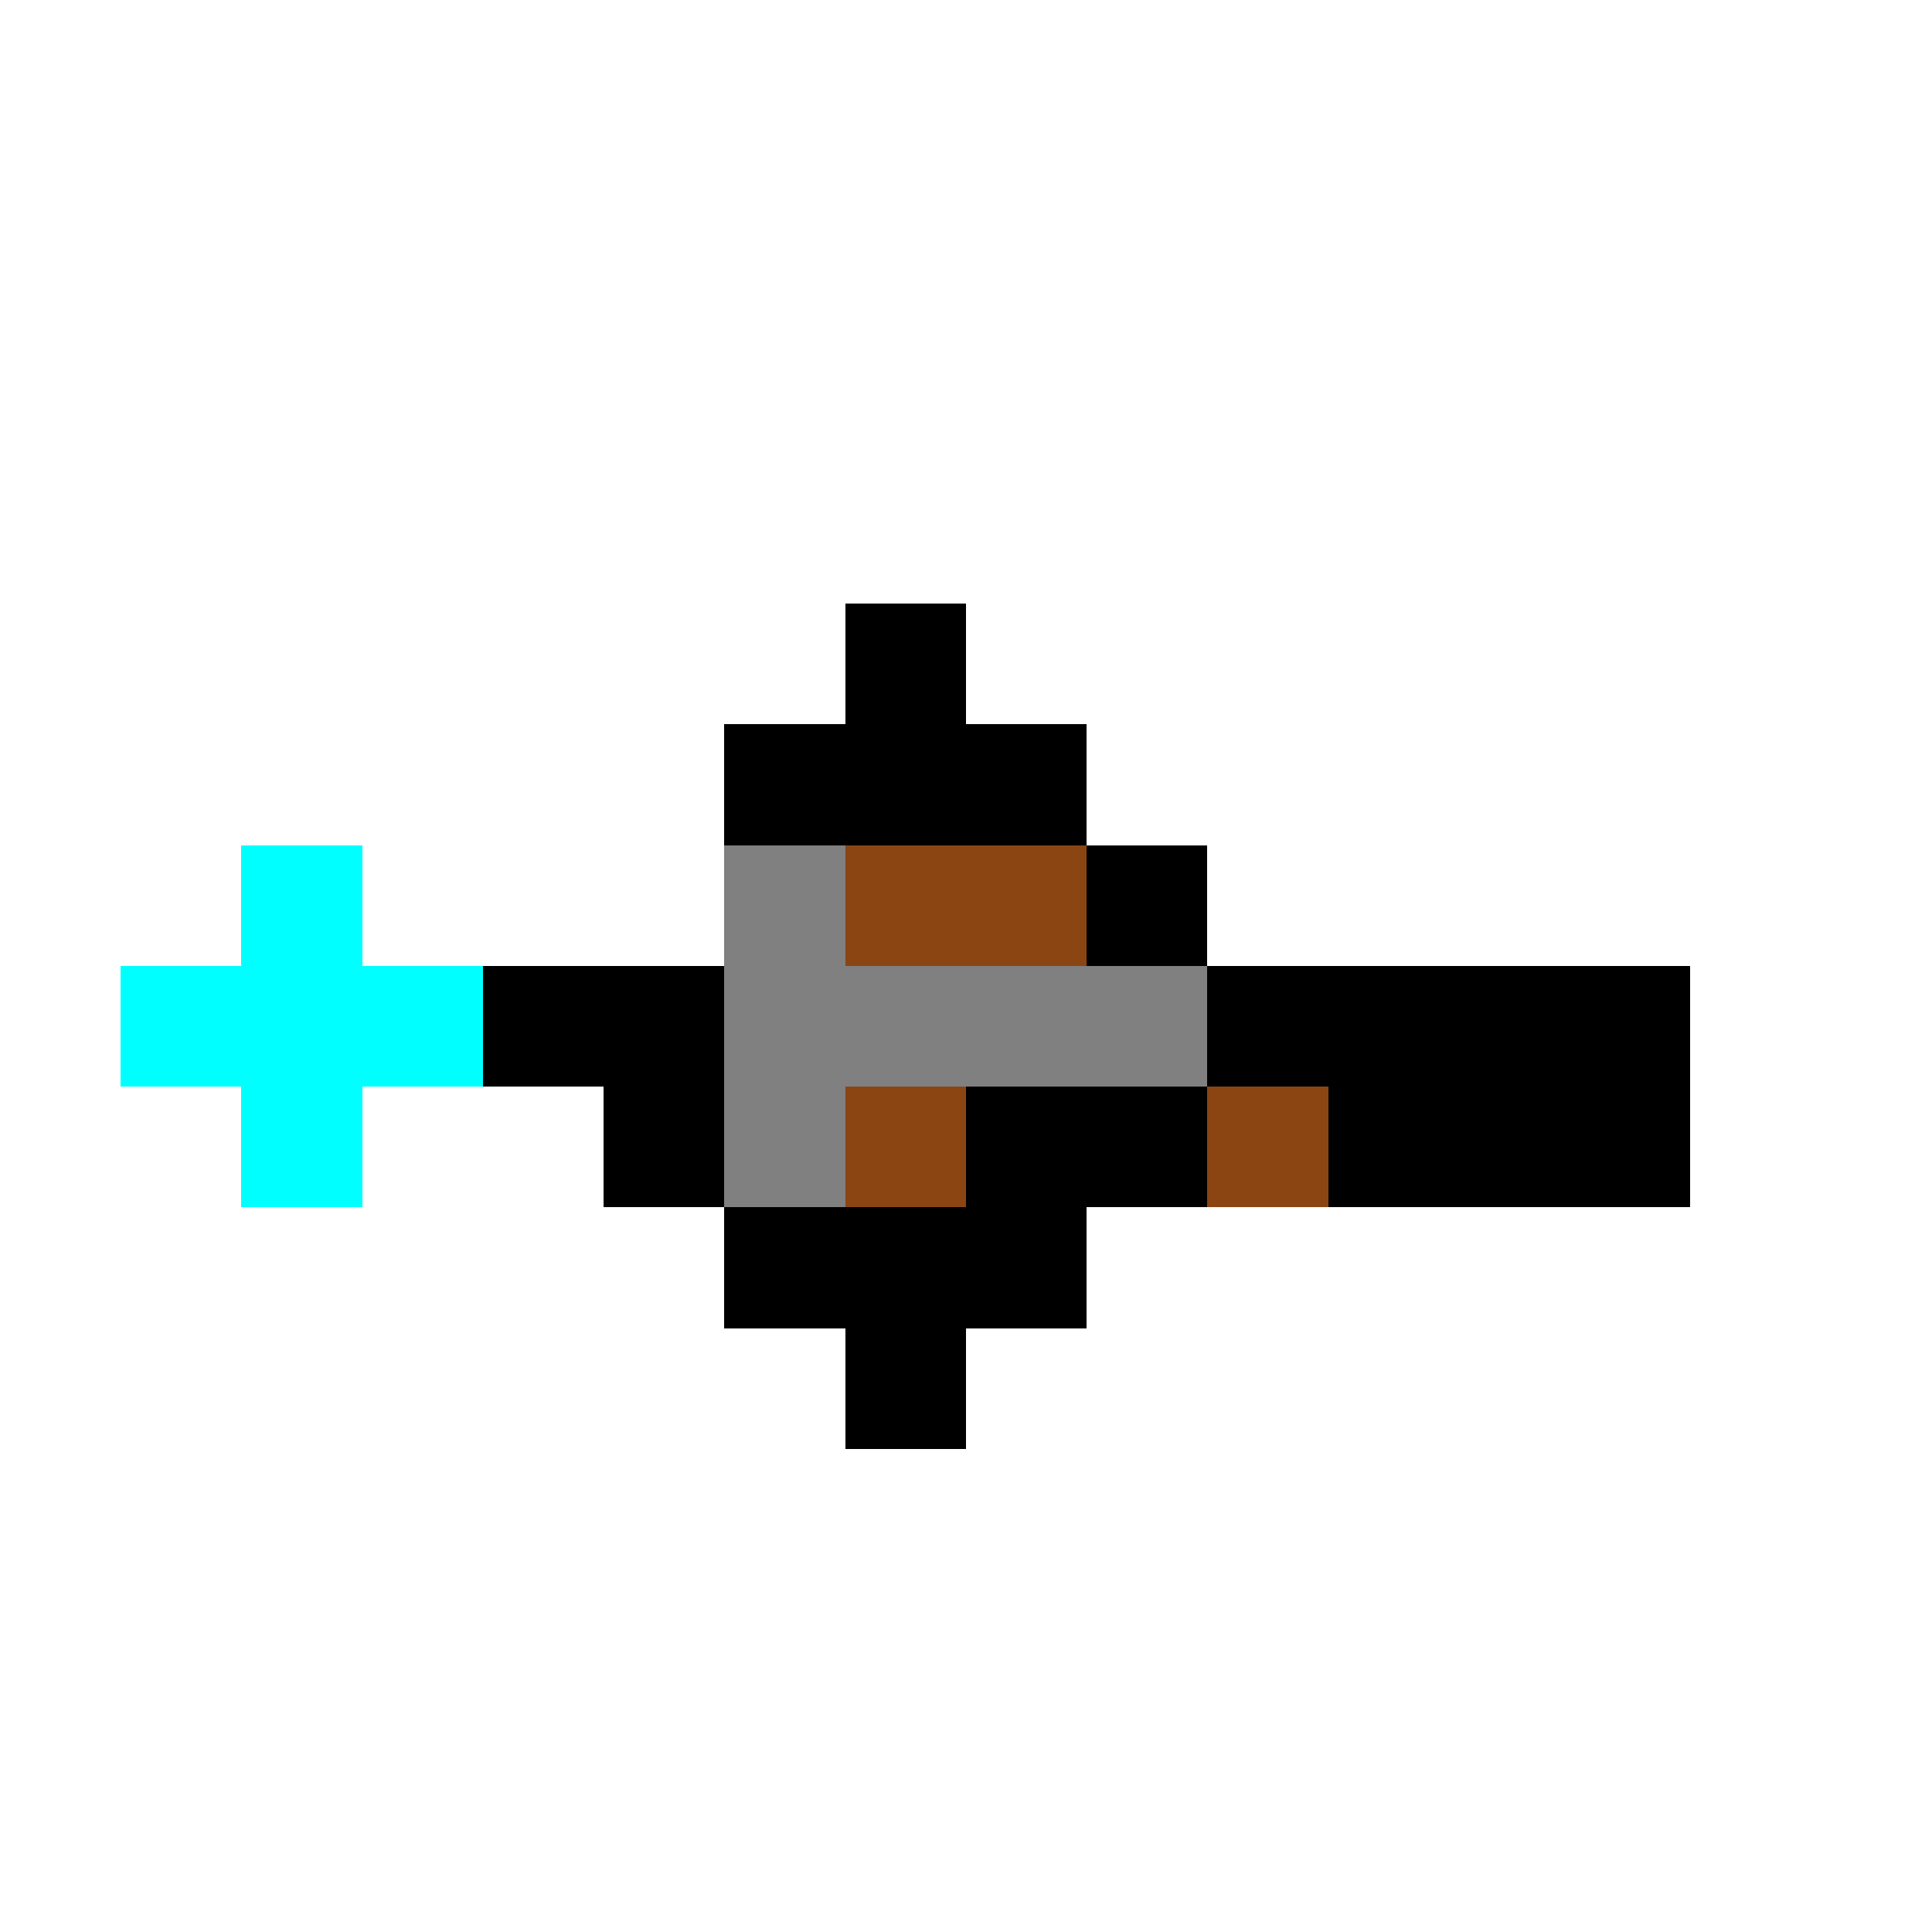
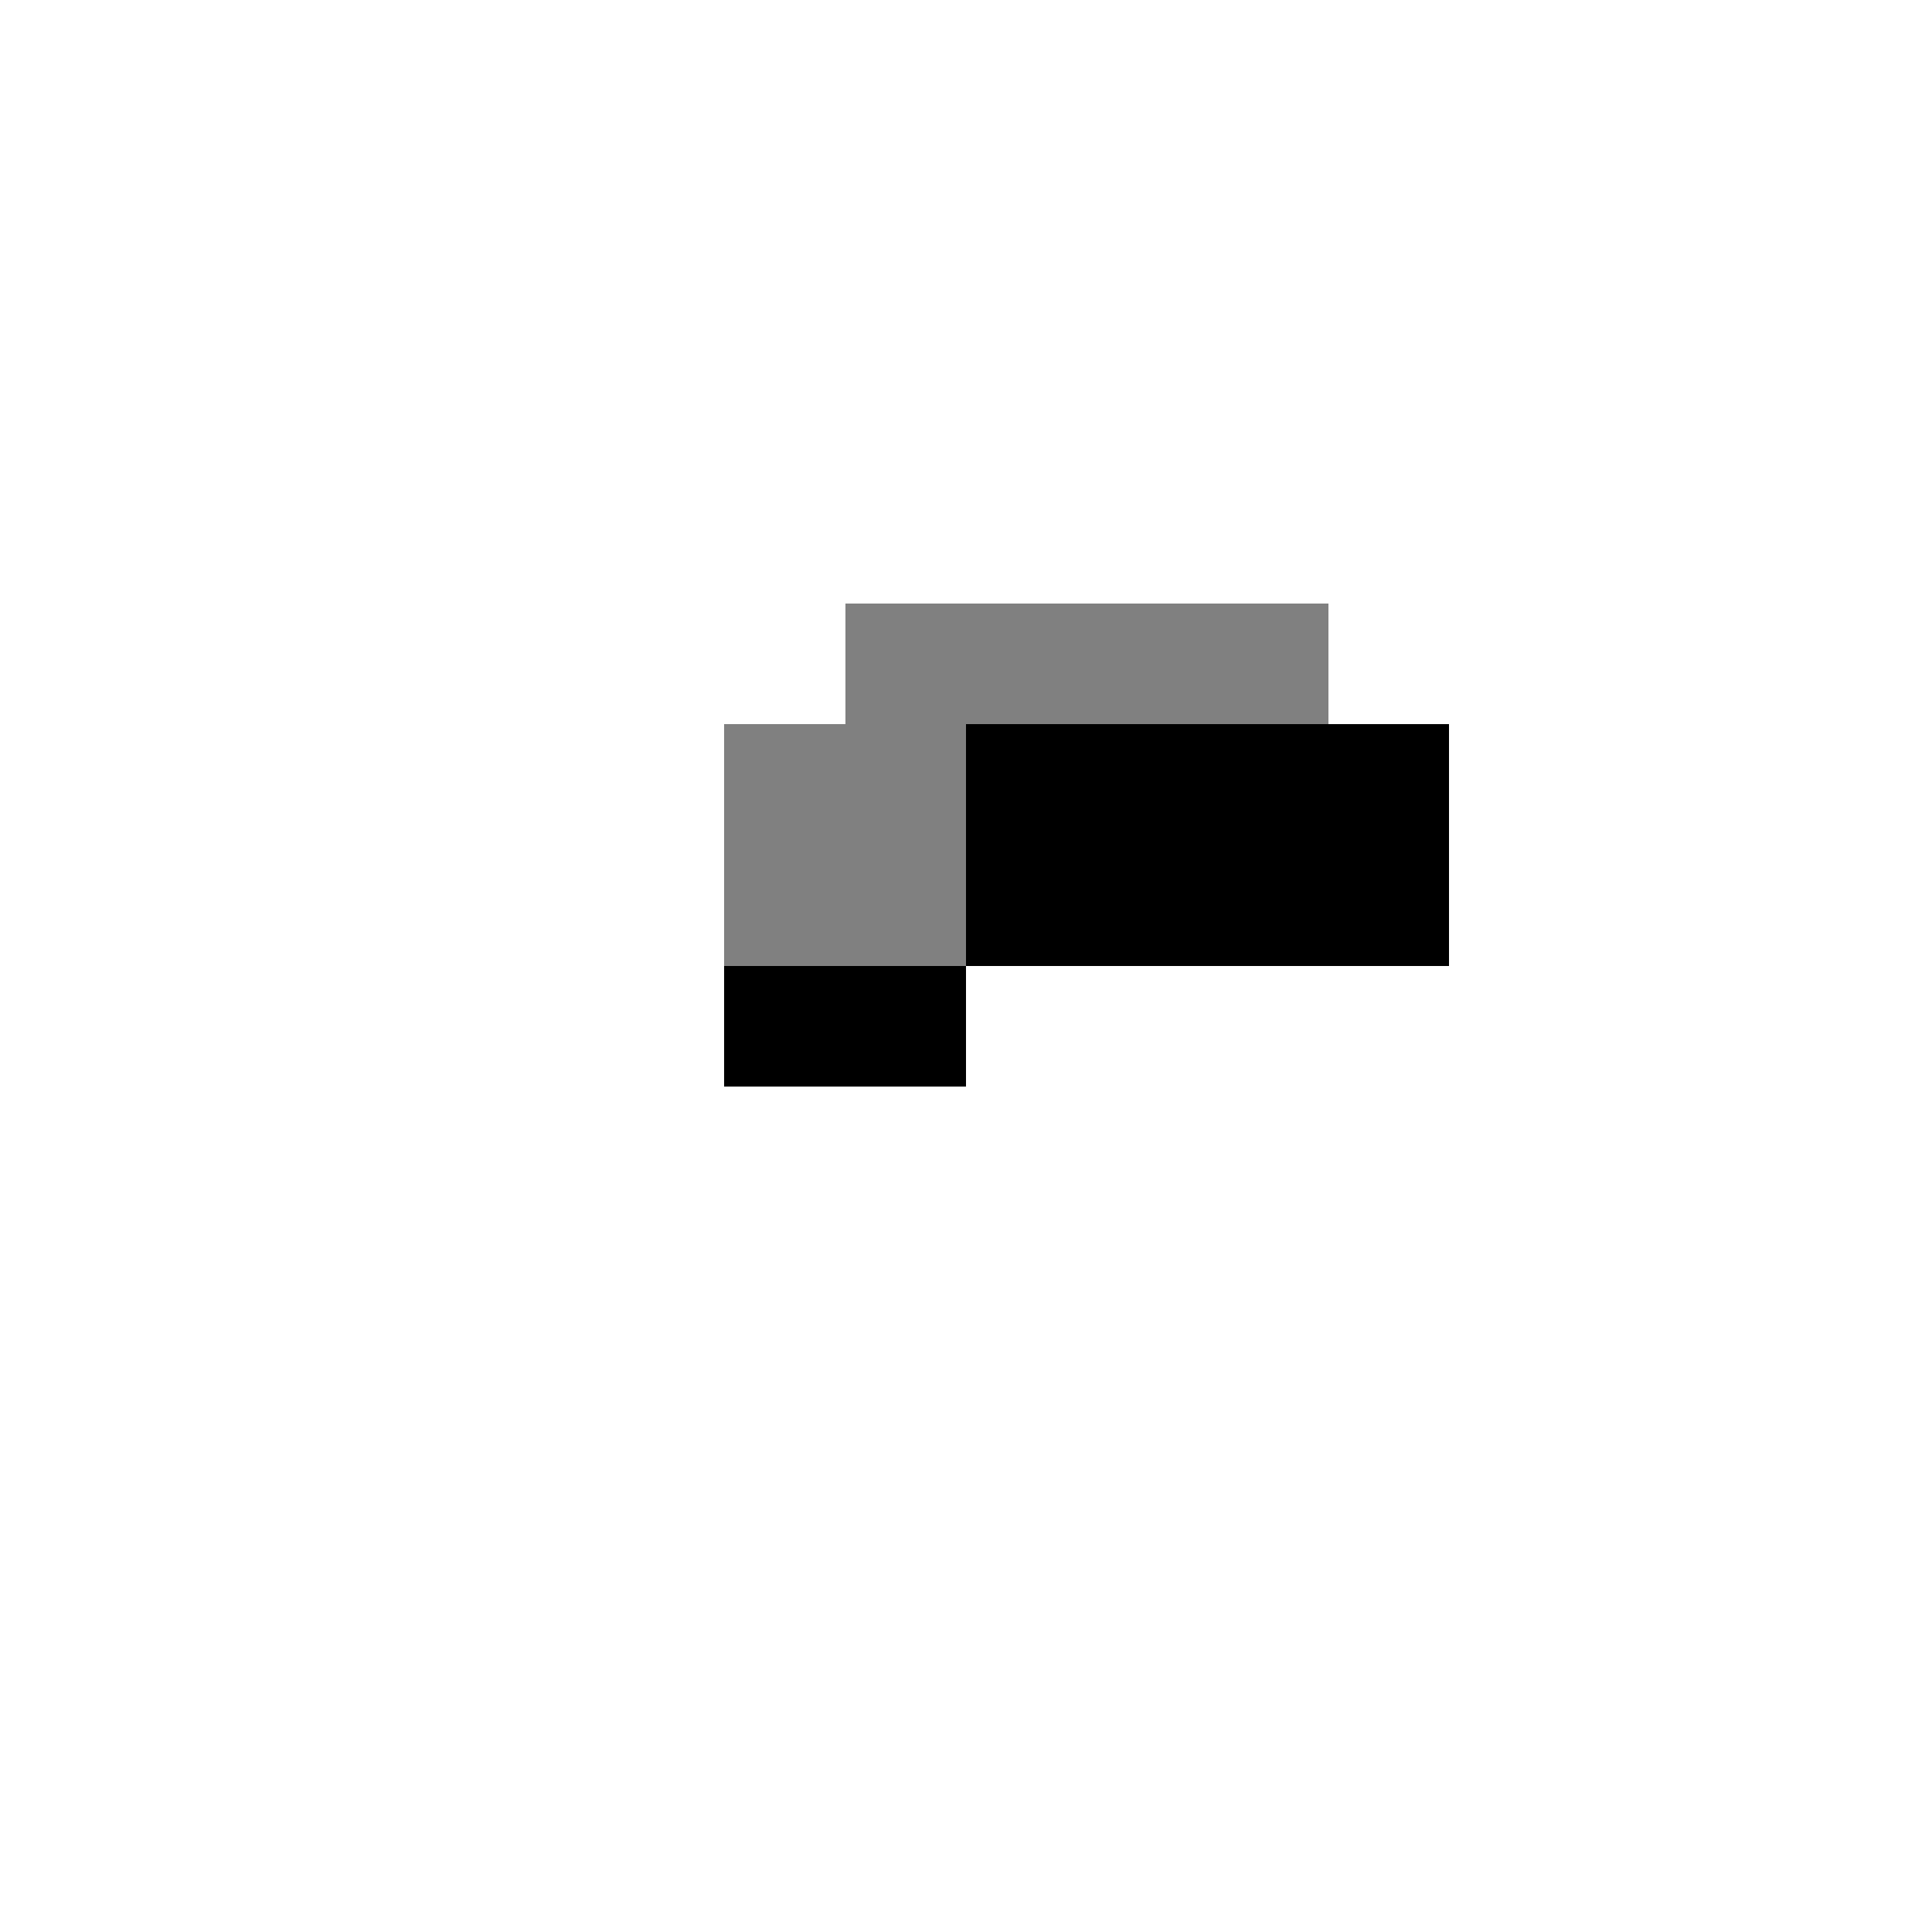
<svg xmlns="http://www.w3.org/2000/svg" width="16" height="16" viewBox="0 0 16 16" shape-rendering="crispEdges">
-   <rect x="7" y="5" width="1" height="1" fill="#000000" />
-   <rect x="6" y="6" width="1" height="1" fill="#000000" />
-   <rect x="7" y="6" width="1" height="1" fill="#000000" />
+   <rect x="7" y="5" width="1" height="1" fill="#808080" />
+   <rect x="8" y="5" width="1" height="1" fill="#808080" />
+   <rect x="9" y="5" width="1" height="1" fill="#808080" />
+   <rect x="10" y="5" width="1" height="1" fill="#808080" />
+   <rect x="6" y="6" width="1" height="1" fill="#808080" />
+   <rect x="7" y="6" width="1" height="1" fill="#808080" />
  <rect x="8" y="6" width="1" height="1" fill="#000000" />
-   <rect x="2" y="7" width="1" height="1" fill="#00FFFF" />
+   <rect x="9" y="6" width="1" height="1" fill="#000000" />
+   <rect x="10" y="6" width="1" height="1" fill="#000000" />
+   <rect x="11" y="6" width="1" height="1" fill="#000000" />
  <rect x="6" y="7" width="1" height="1" fill="#808080" />
-   <rect x="7" y="7" width="1" height="1" fill="#8B4513" />
-   <rect x="8" y="7" width="1" height="1" fill="#8B4513" />
+   <rect x="7" y="7" width="1" height="1" fill="#808080" />
+   <rect x="8" y="7" width="1" height="1" fill="#000000" />
  <rect x="9" y="7" width="1" height="1" fill="#000000" />
-   <rect x="1" y="8" width="1" height="1" fill="#00FFFF" />
-   <rect x="2" y="8" width="1" height="1" fill="#00FFFF" />
-   <rect x="3" y="8" width="1" height="1" fill="#00FFFF" />
-   <rect x="4" y="8" width="1" height="1" fill="#000000" />
-   <rect x="5" y="8" width="1" height="1" fill="#000000" />
-   <rect x="6" y="8" width="1" height="1" fill="#808080" />
-   <rect x="7" y="8" width="1" height="1" fill="#808080" />
-   <rect x="8" y="8" width="1" height="1" fill="#808080" />
-   <rect x="9" y="8" width="1" height="1" fill="#808080" />
-   <rect x="10" y="8" width="1" height="1" fill="#000000" />
-   <rect x="11" y="8" width="1" height="1" fill="#000000" />
-   <rect x="12" y="8" width="1" height="1" fill="#000000" />
-   <rect x="13" y="8" width="1" height="1" fill="#000000" />
-   <rect x="2" y="9" width="1" height="1" fill="#00FFFF" />
-   <rect x="5" y="9" width="1" height="1" fill="#000000" />
-   <rect x="6" y="9" width="1" height="1" fill="#808080" />
-   <rect x="7" y="9" width="1" height="1" fill="#8B4513" />
-   <rect x="8" y="9" width="1" height="1" fill="#000000" />
-   <rect x="9" y="9" width="1" height="1" fill="#000000" />
-   <rect x="10" y="9" width="1" height="1" fill="#8B4513" />
-   <rect x="11" y="9" width="1" height="1" fill="#000000" />
-   <rect x="12" y="9" width="1" height="1" fill="#000000" />
-   <rect x="13" y="9" width="1" height="1" fill="#000000" />
-   <rect x="6" y="10" width="1" height="1" fill="#000000" />
-   <rect x="7" y="10" width="1" height="1" fill="#000000" />
-   <rect x="8" y="10" width="1" height="1" fill="#000000" />
-   <rect x="7" y="11" width="1" height="1" fill="#000000" />
+   <rect x="10" y="7" width="1" height="1" fill="#000000" />
+   <rect x="11" y="7" width="1" height="1" fill="#000000" />
+   <rect x="6" y="8" width="1" height="1" fill="#000000" />
+   <rect x="7" y="8" width="1" height="1" fill="#000000" />
</svg>
